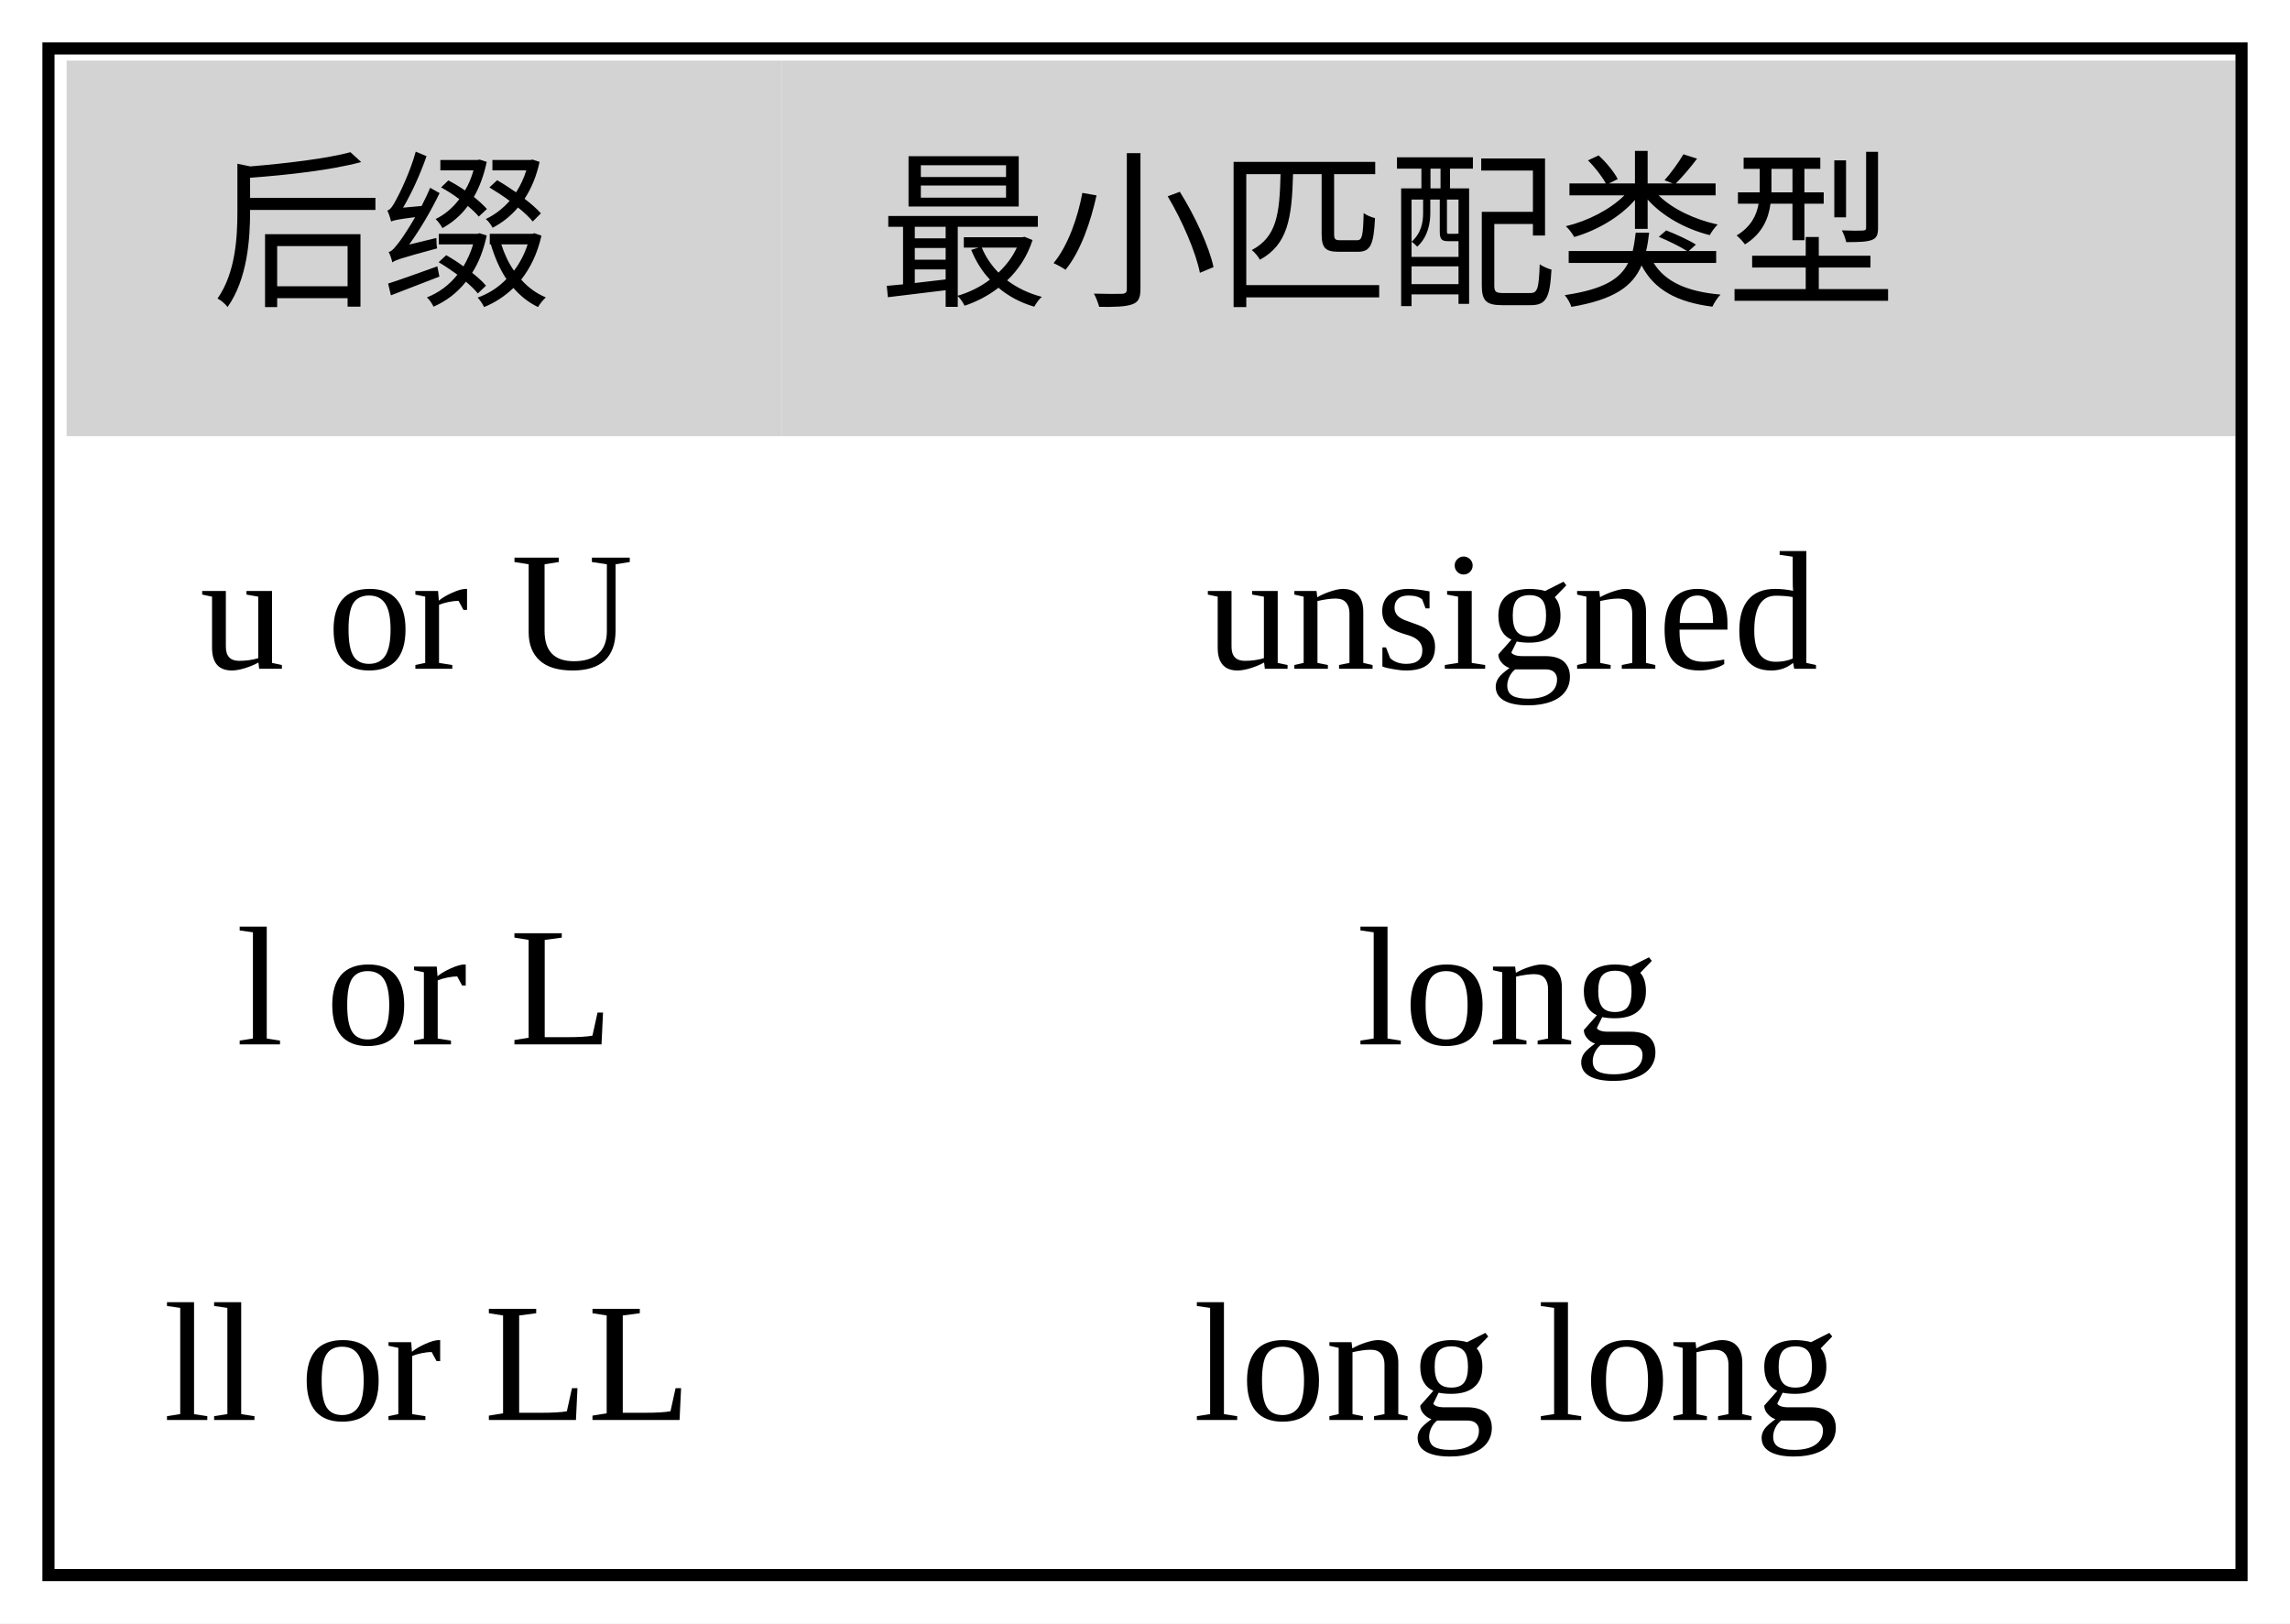
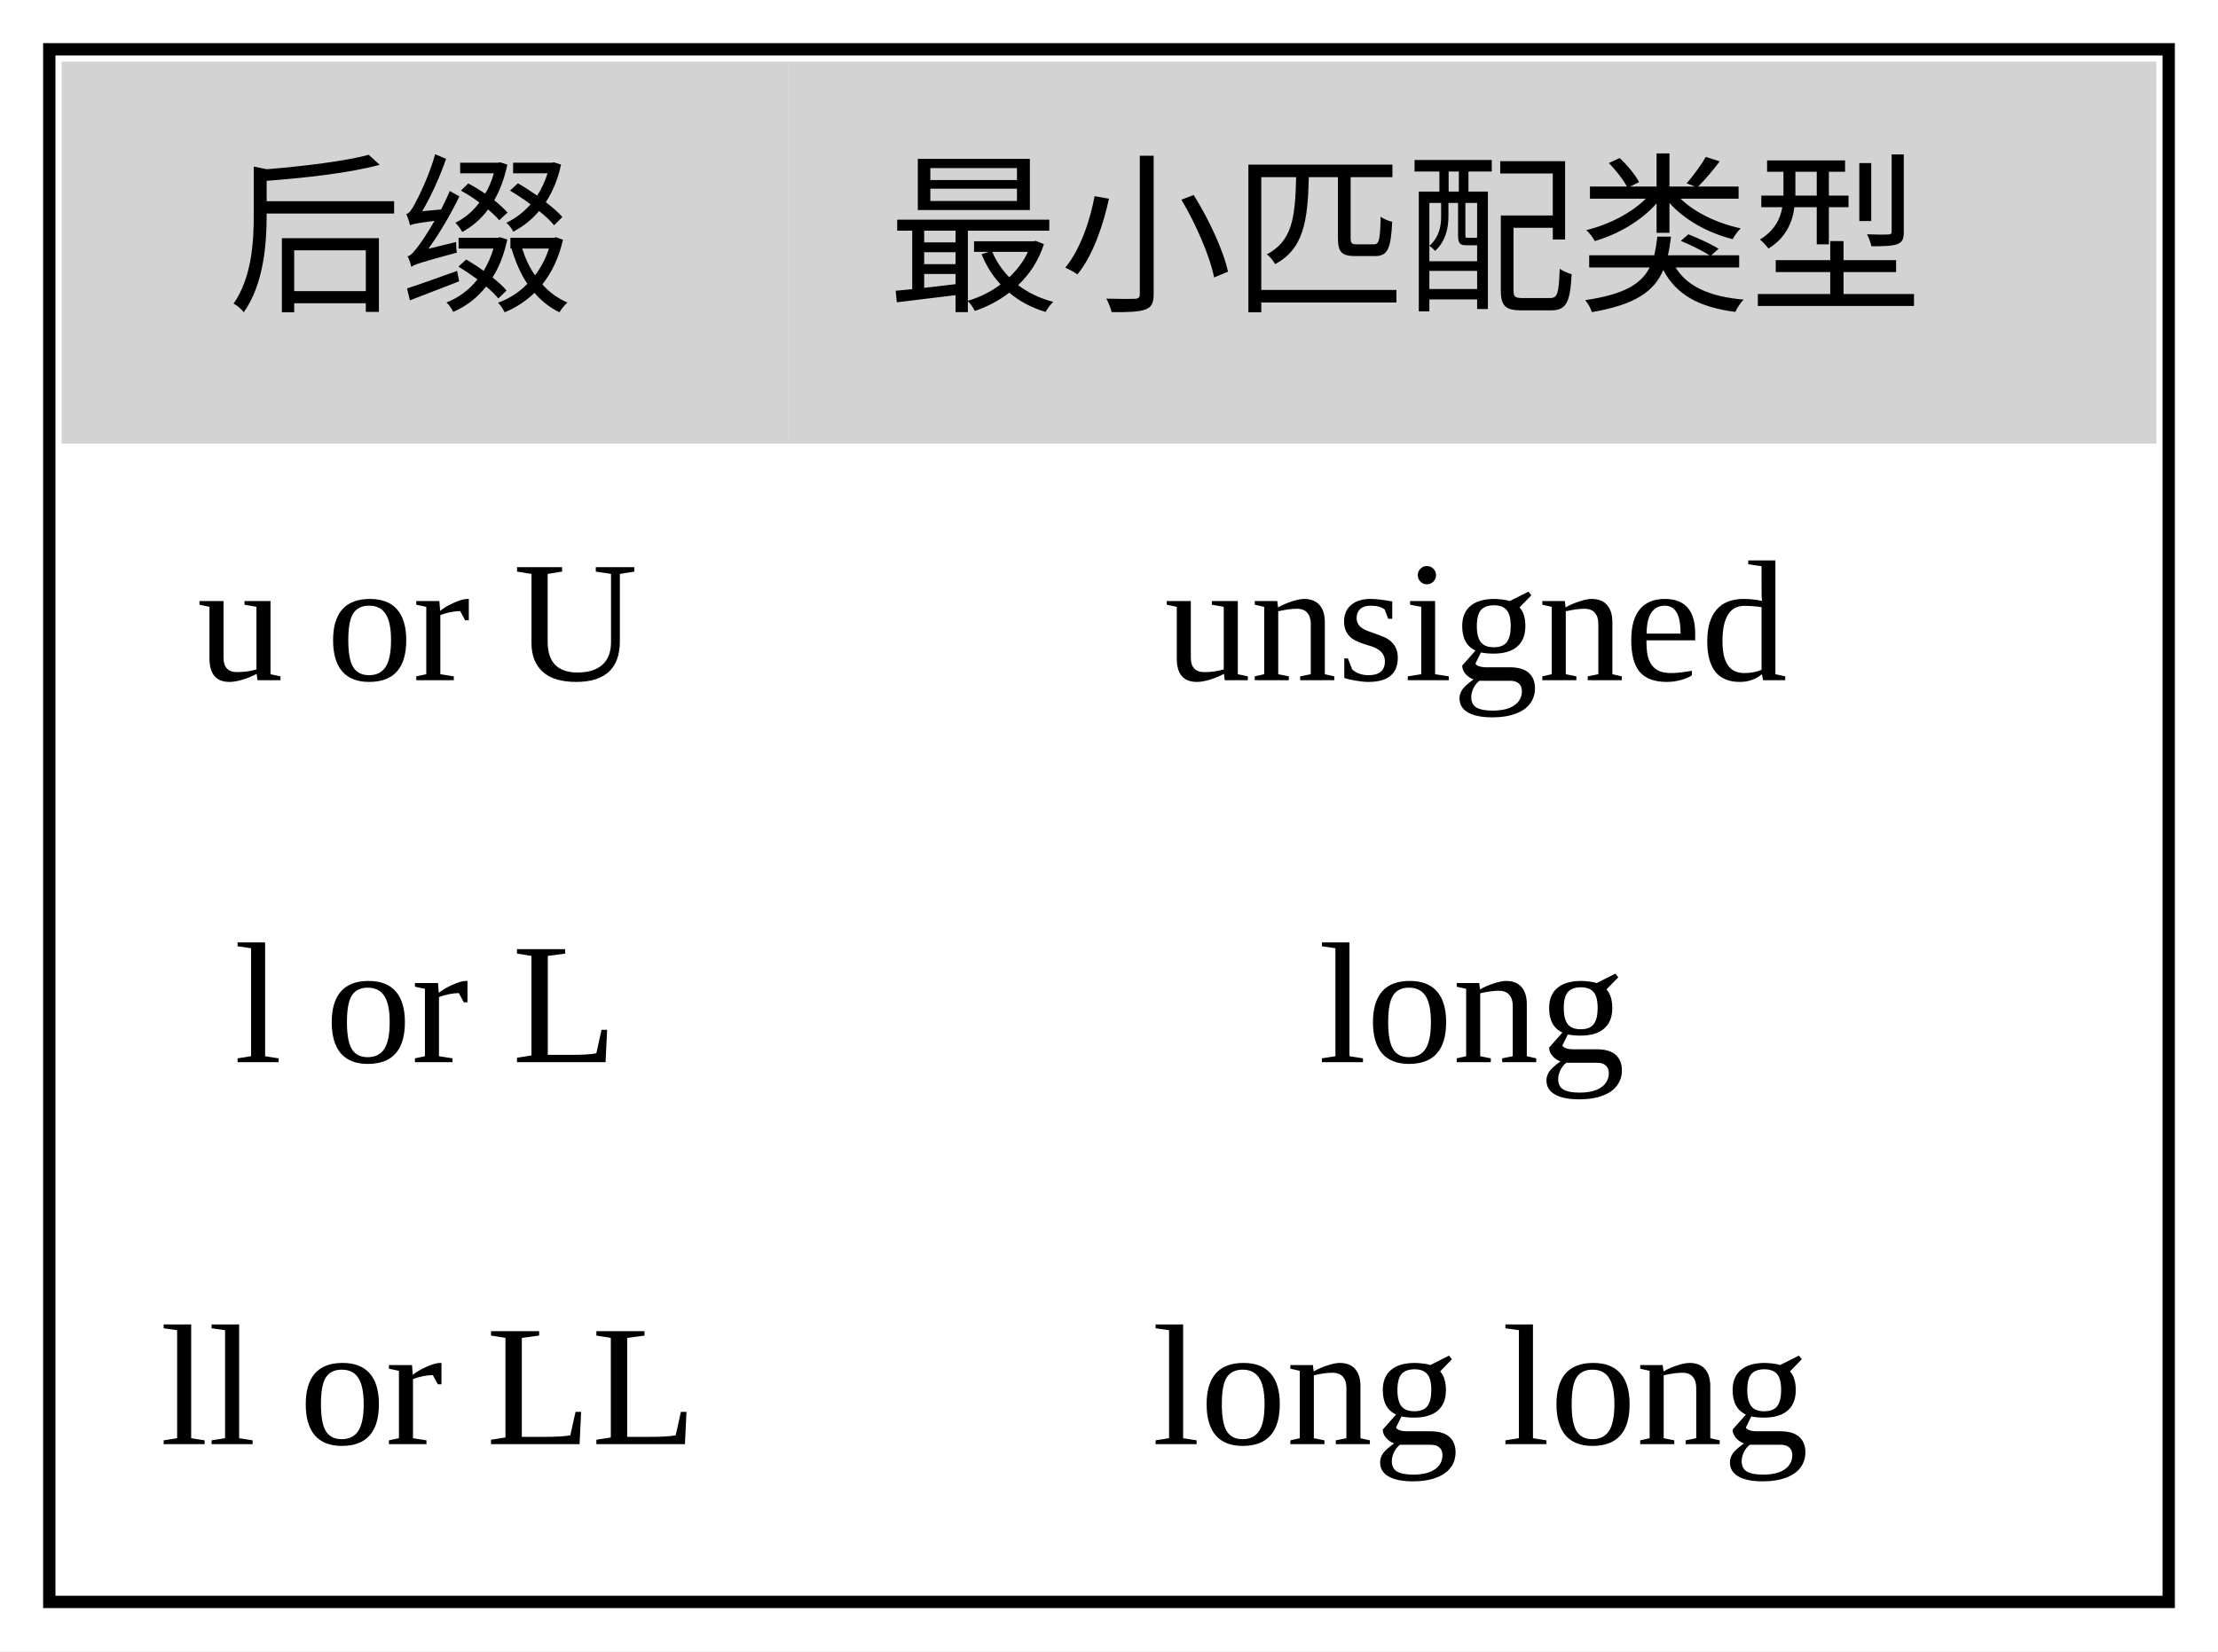
- <svg xmlns="http://www.w3.org/2000/svg" width="189pt" height="134pt" viewBox="0.00 0.00 189.00 134.00">
+ <svg xmlns="http://www.w3.org/2000/svg" width="180pt" height="134pt" viewBox="0.00 0.00 180.00 134.00">
  <g id="graph0" class="graph" transform="scale(1 1) rotate(0) translate(4 130)">
-     <polygon fill="white" stroke="transparent" points="-4,4 -4,-130 185,-130 185,4 -4,4" />
+     <polygon fill="white" stroke="transparent" points="-4,4 -4,-130 176,-130 176,4 -4,4" />
    <g id="node1" class="node">
-       <polygon fill="lightgray" stroke="transparent" points="1.5,-94 1.5,-125 60.5,-125 60.5,-94 1.5,-94" />
-       <text text-anchor="start" x="13.5" y="-105.8" font-family="Times New Roman,serif" font-size="14.00">后缀</text>
-       <polygon fill="lightgray" stroke="transparent" points="60.5,-94 60.5,-125 180.5,-125 180.5,-94 60.5,-94" />
-       <text text-anchor="start" x="68.5" y="-105.8" font-family="Times New Roman,serif" font-size="14.00">最小匹配类型</text>
-       <text text-anchor="start" x="12.5" y="-74.8" font-family="Times New Roman,serif" font-size="14.00">u or U</text>
-       <text text-anchor="start" x="95.5" y="-74.8" font-family="Times New Roman,serif" font-size="14.00">unsigned</text>
-       <text text-anchor="start" x="15.5" y="-43.8" font-family="Times New Roman,serif" font-size="14.00">l or L</text>
-       <text text-anchor="start" x="108" y="-43.8" font-family="Times New Roman,serif" font-size="14.00">long</text>
-       <text text-anchor="start" x="9.5" y="-12.8" font-family="Times New Roman,serif" font-size="14.00">ll or LL</text>
-       <text text-anchor="start" x="94.5" y="-12.8" font-family="Times New Roman,serif" font-size="14.00">long long</text>
-       <polygon fill="none" stroke="black" points="0,0 0,-126 181,-126 181,0 0,0" />
+       <polygon fill="lightgray" stroke="transparent" points="1,-94 1,-125 60,-125 60,-94 1,-94" />
+       <text text-anchor="start" x="14.5" y="-105.8" font-family="Times New Roman,serif" font-size="14.00">后缀</text>
+       <polygon fill="lightgray" stroke="transparent" points="60,-94 60,-125 171,-125 171,-94 60,-94" />
+       <text text-anchor="start" x="68" y="-105.8" font-family="Times New Roman,serif" font-size="14.00">最小匹配类型</text>
+       <text text-anchor="start" x="12" y="-74.8" font-family="Times New Roman,serif" font-size="14.00">u or U</text>
+       <text text-anchor="start" x="90.5" y="-74.8" font-family="Times New Roman,serif" font-size="14.00">unsigned</text>
+       <text text-anchor="start" x="15" y="-43.8" font-family="Times New Roman,serif" font-size="14.00">l or L</text>
+       <text text-anchor="start" x="103" y="-43.8" font-family="Times New Roman,serif" font-size="14.00">long</text>
+       <text text-anchor="start" x="9" y="-12.8" font-family="Times New Roman,serif" font-size="14.00">ll or LL</text>
+       <text text-anchor="start" x="89.5" y="-12.8" font-family="Times New Roman,serif" font-size="14.00">long long</text>
+       <polygon fill="none" stroke="black" points="0,0 0,-126 172,-126 172,0 0,0" />
    </g>
  </g>
</svg>
